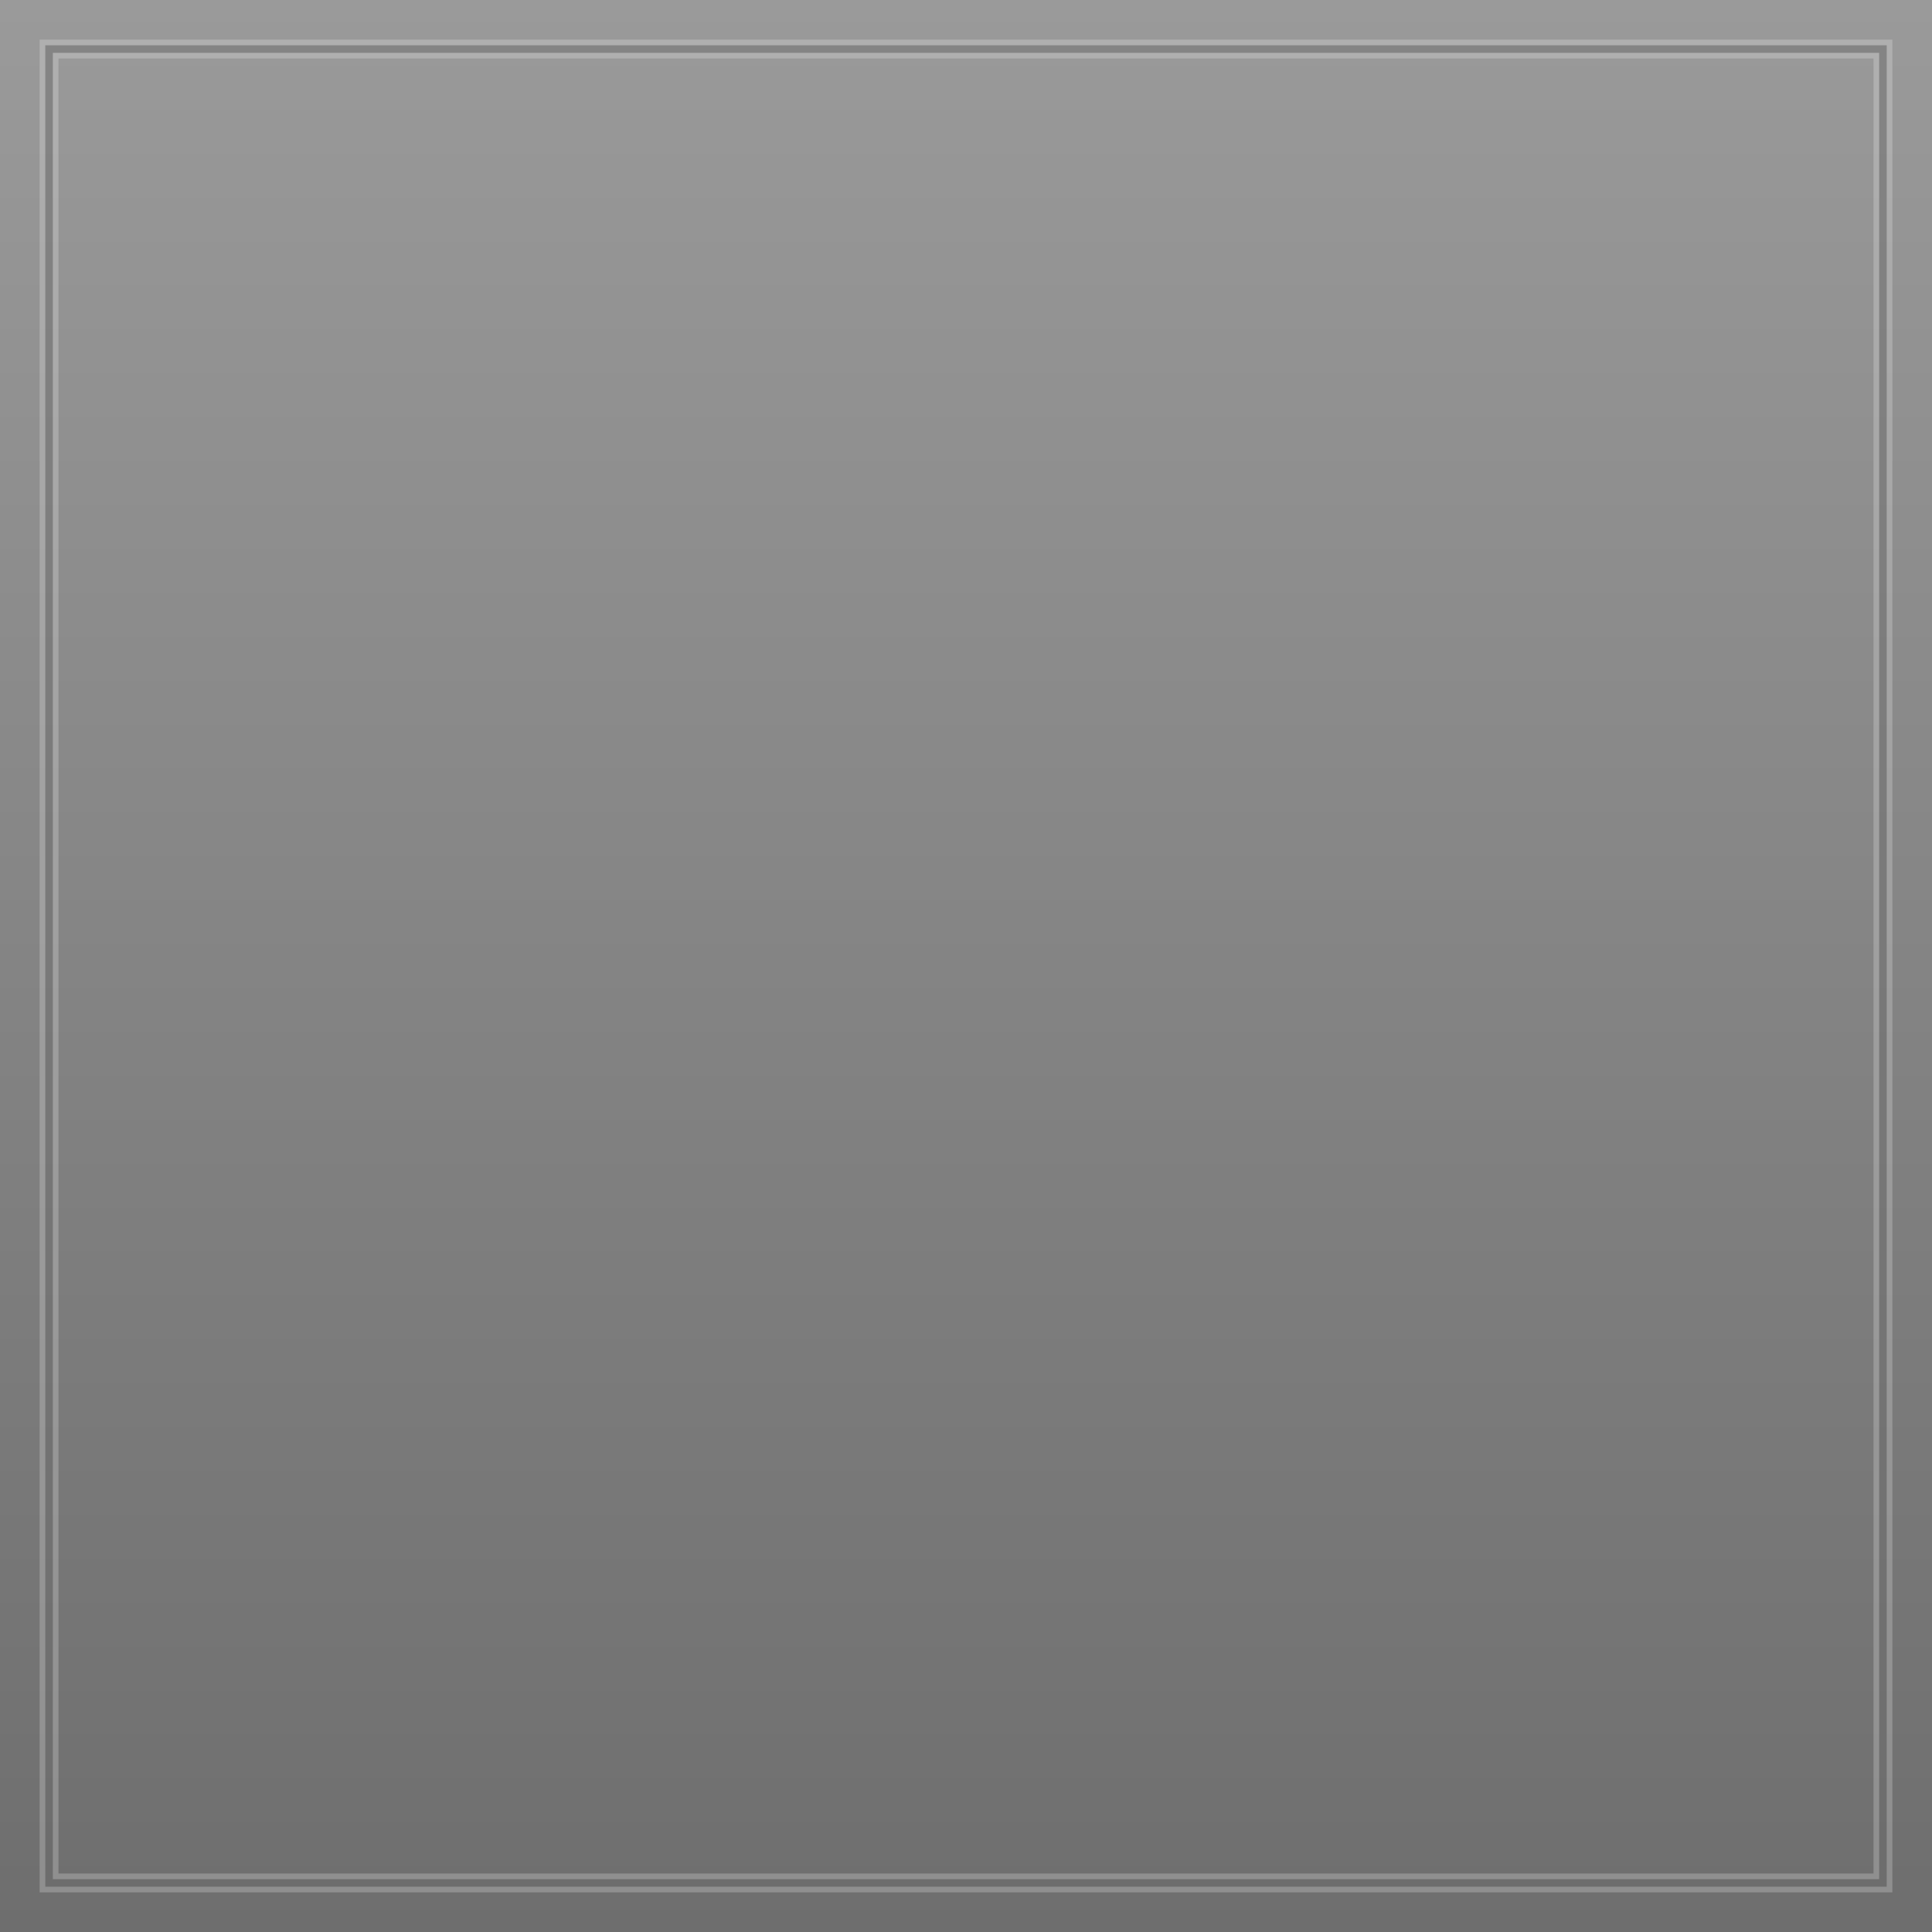
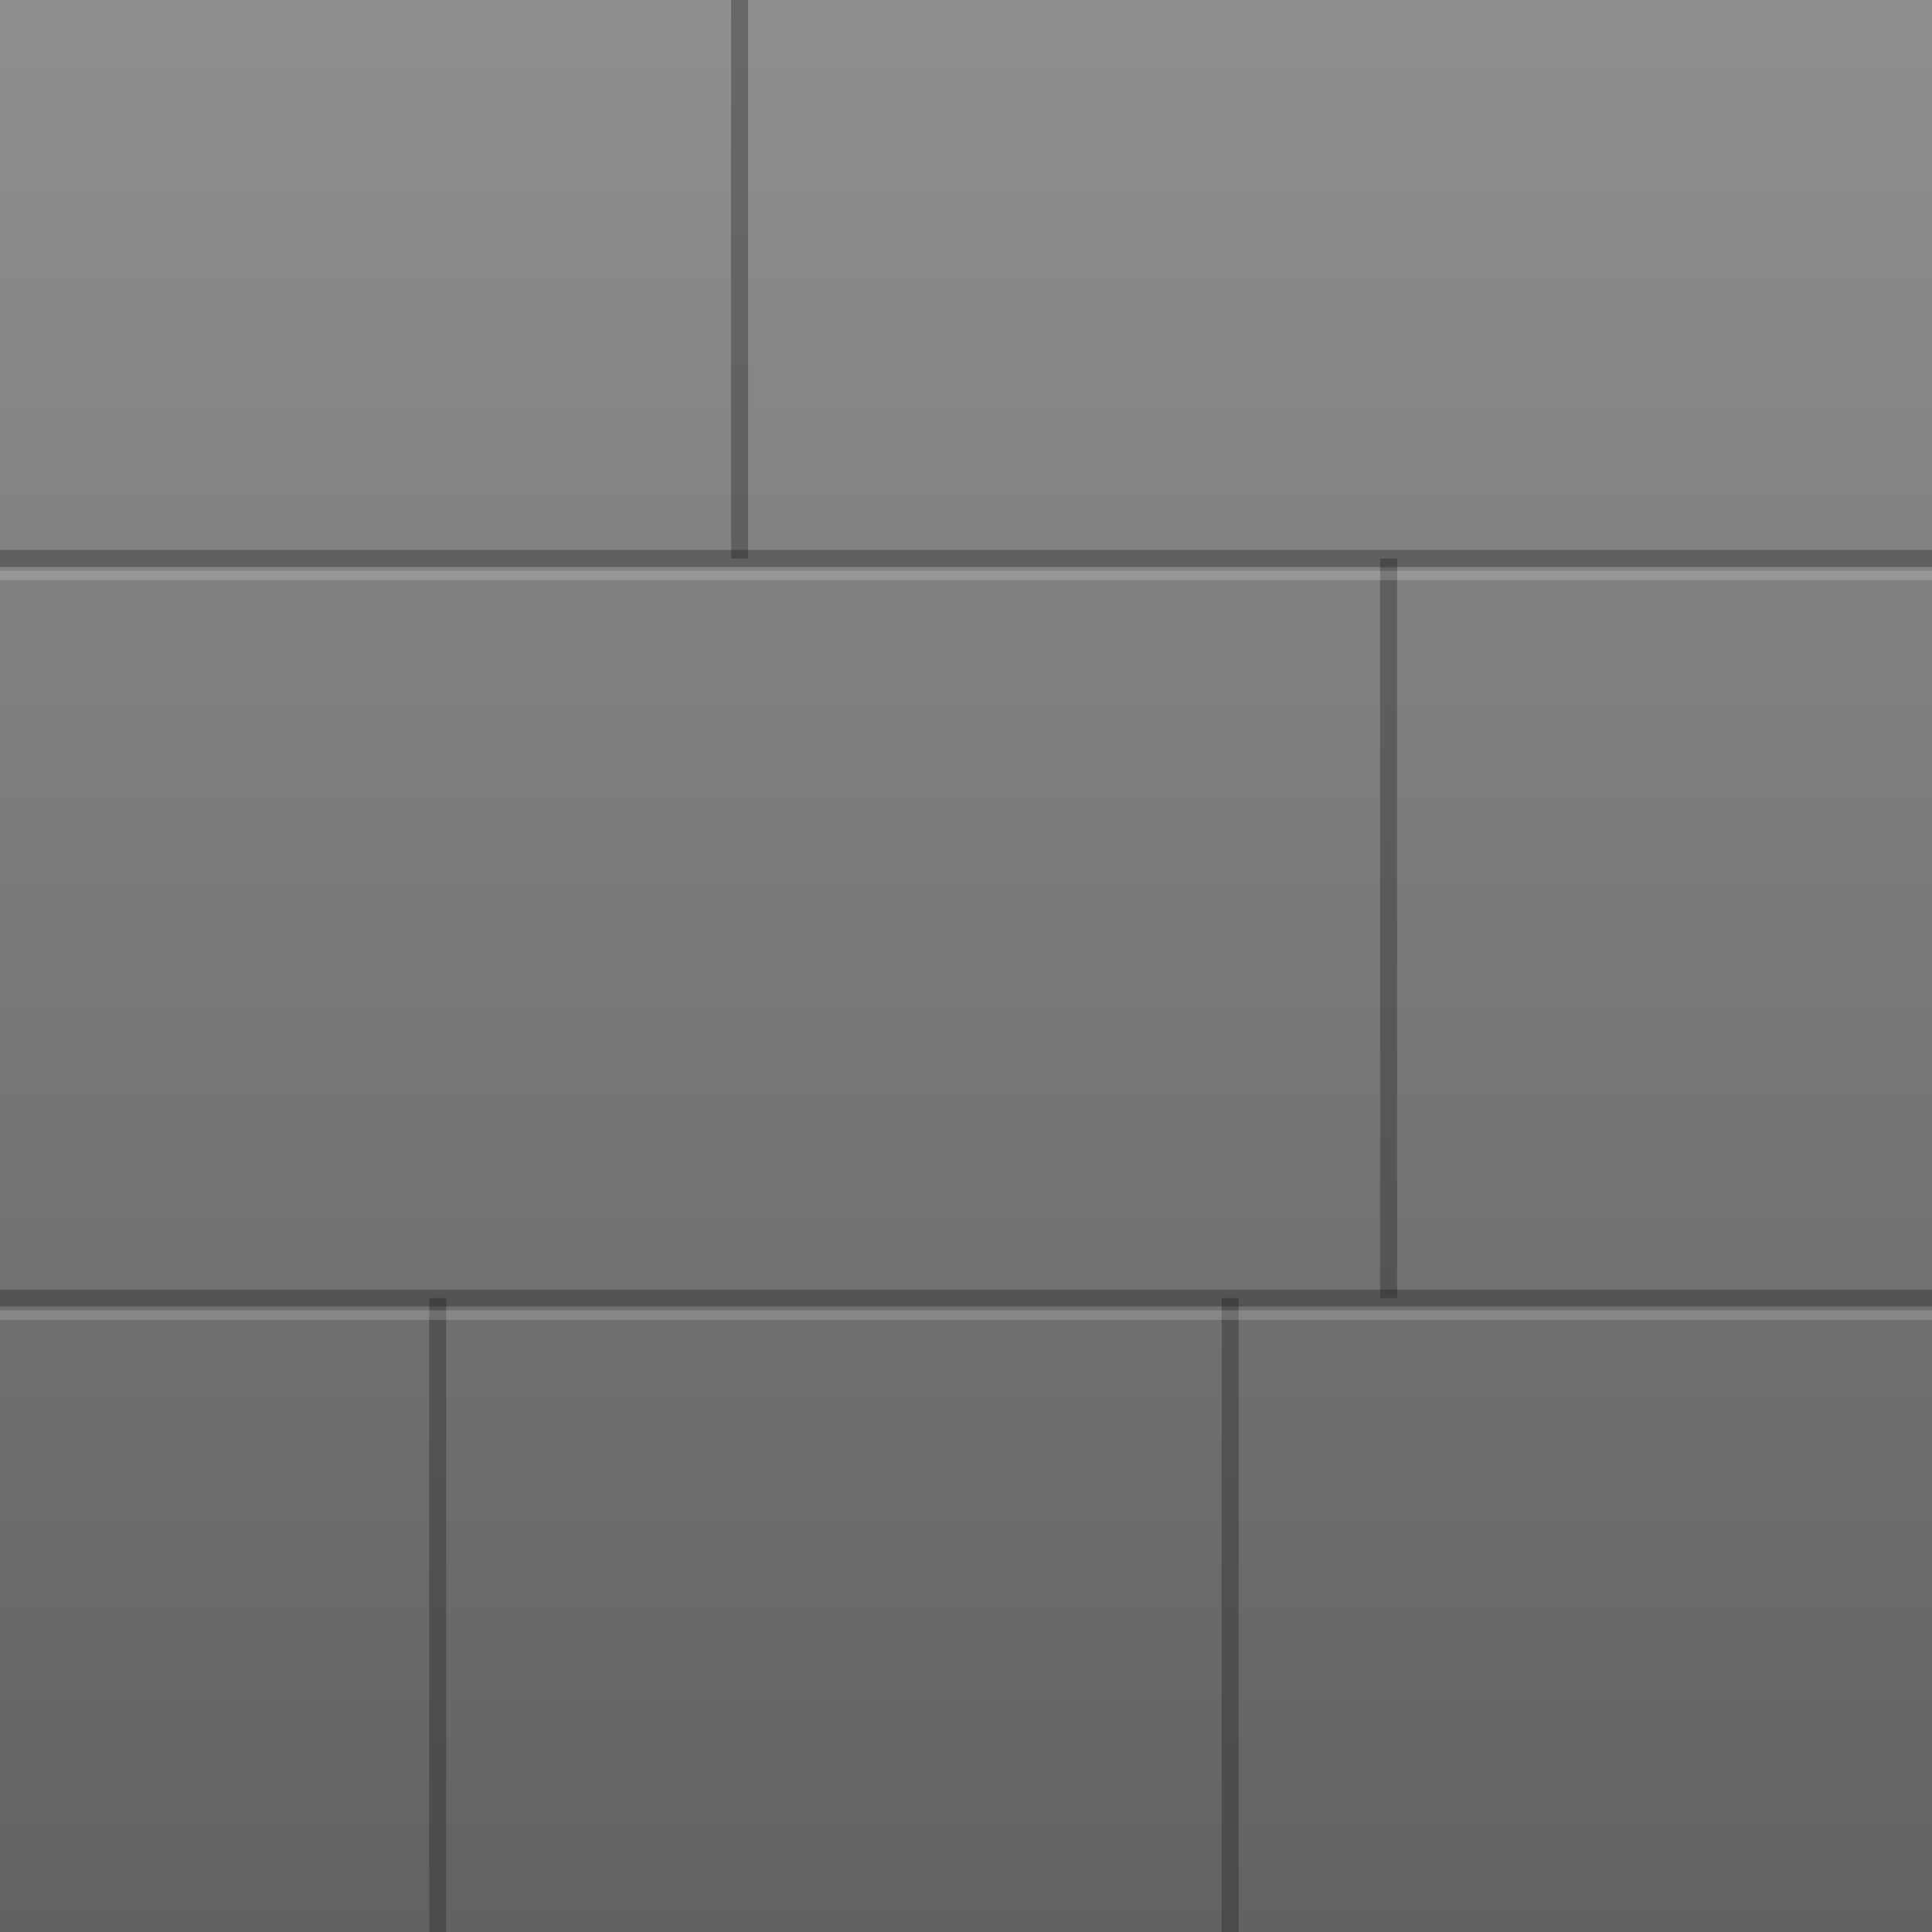
<svg xmlns="http://www.w3.org/2000/svg" width="1024" height="1024" viewBox="0 0 1024 1024">
  <defs>
    <linearGradient id="b" x1="0" y1="0" x2="0" y2="1024" gradientUnits="userSpaceOnUse">
-       <stop offset="0" stop-color="#9a9a9a" />
-       <stop offset="1" stop-color="#6e6e6e" />
+       <stop offset="0" stop-color="#8f8f8f" />
+       <stop offset="1" stop-color="#626262" />
    </linearGradient>
  </defs>
  <rect x="0" y="0" width="1024" height="1024" fill="url(#b)" />
-   <rect x="26" y="26" width="972" height="972" fill="none" stroke="#ffffff" stroke-opacity=".22" stroke-width="10" />
-   <rect x="26" y="26" width="972" height="972" fill="none" stroke="#1e1e1e" stroke-opacity=".30" stroke-width="4" />
+   <g stroke="#1e1e1e" stroke-opacity=".34" stroke-width="9" fill="none">
+     <path d="M0 296 H1024" />
+     <path d="M0 688 H1024" />
+     <path d="M392 0 V296" />
+     <path d="M736 296 V688" />
+     <path d="M232 688 V1024" />
+     <path d="M652 688 V1024" />
+   </g>
+   <g stroke="#ffffff" stroke-opacity=".16" stroke-width="5" fill="none">
+     <path d="M0 305 H1024" />
+     <path d="M0 697 H1024" />
+   </g>
</svg>
